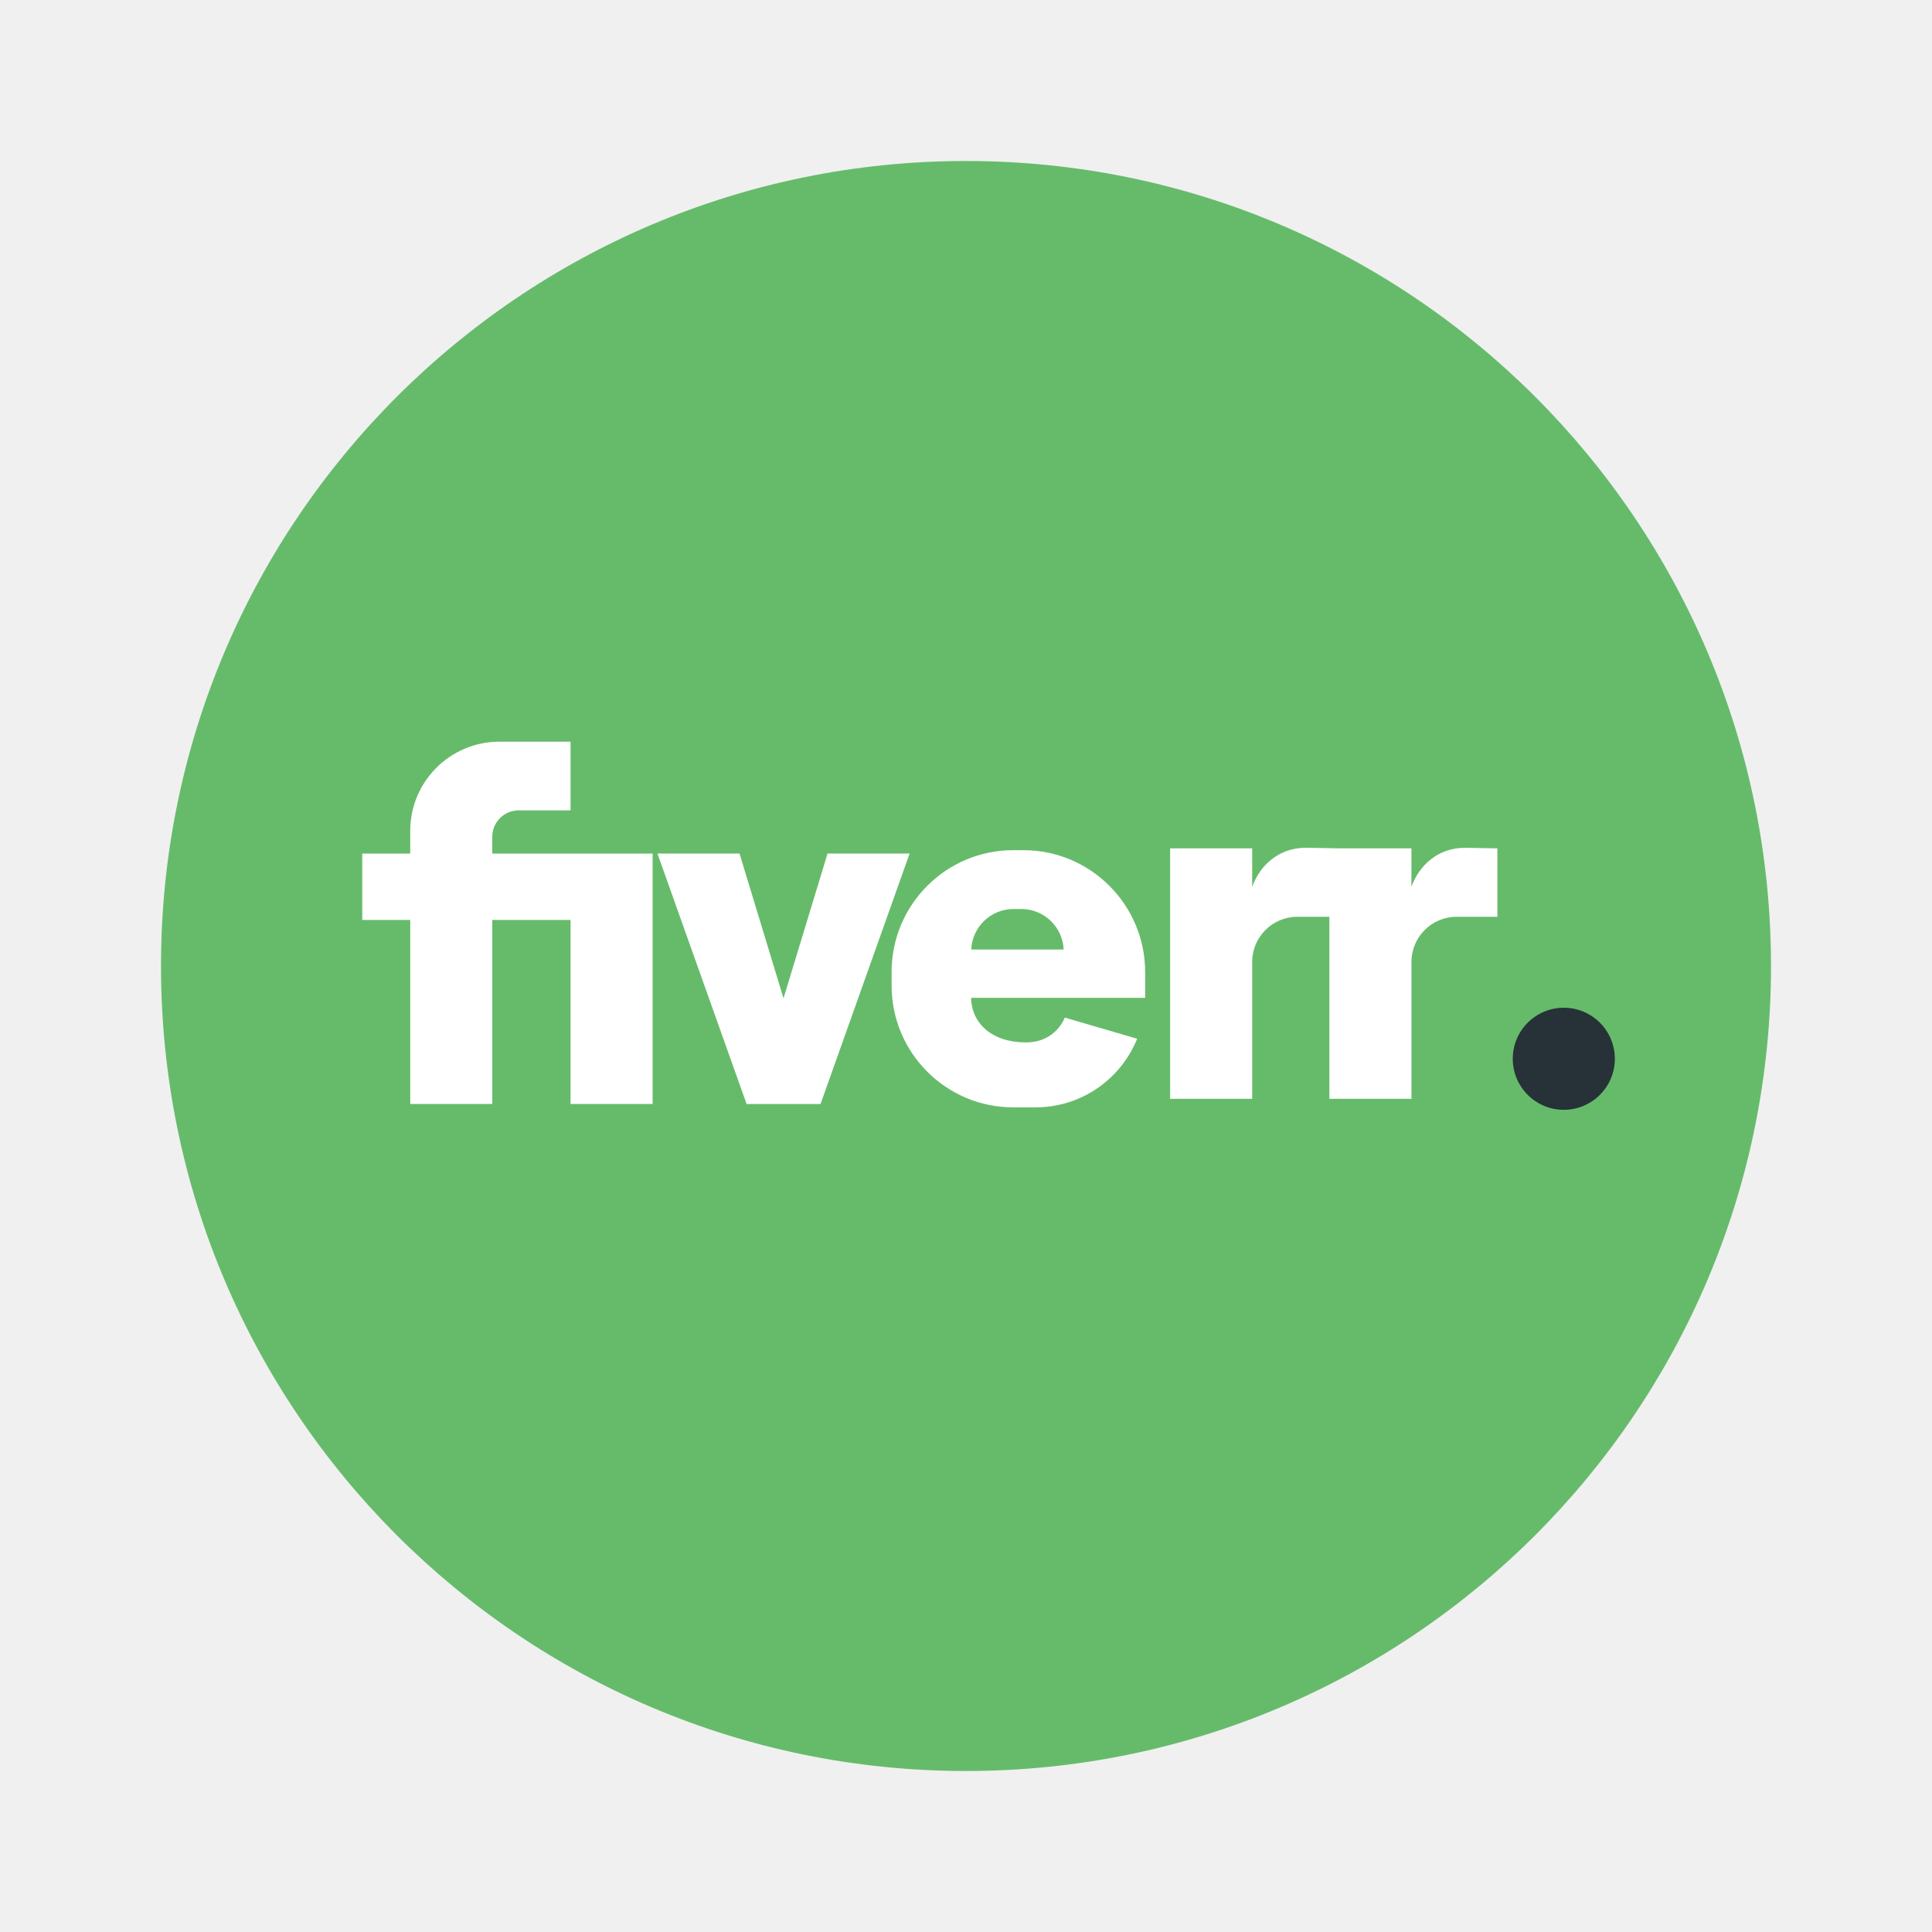
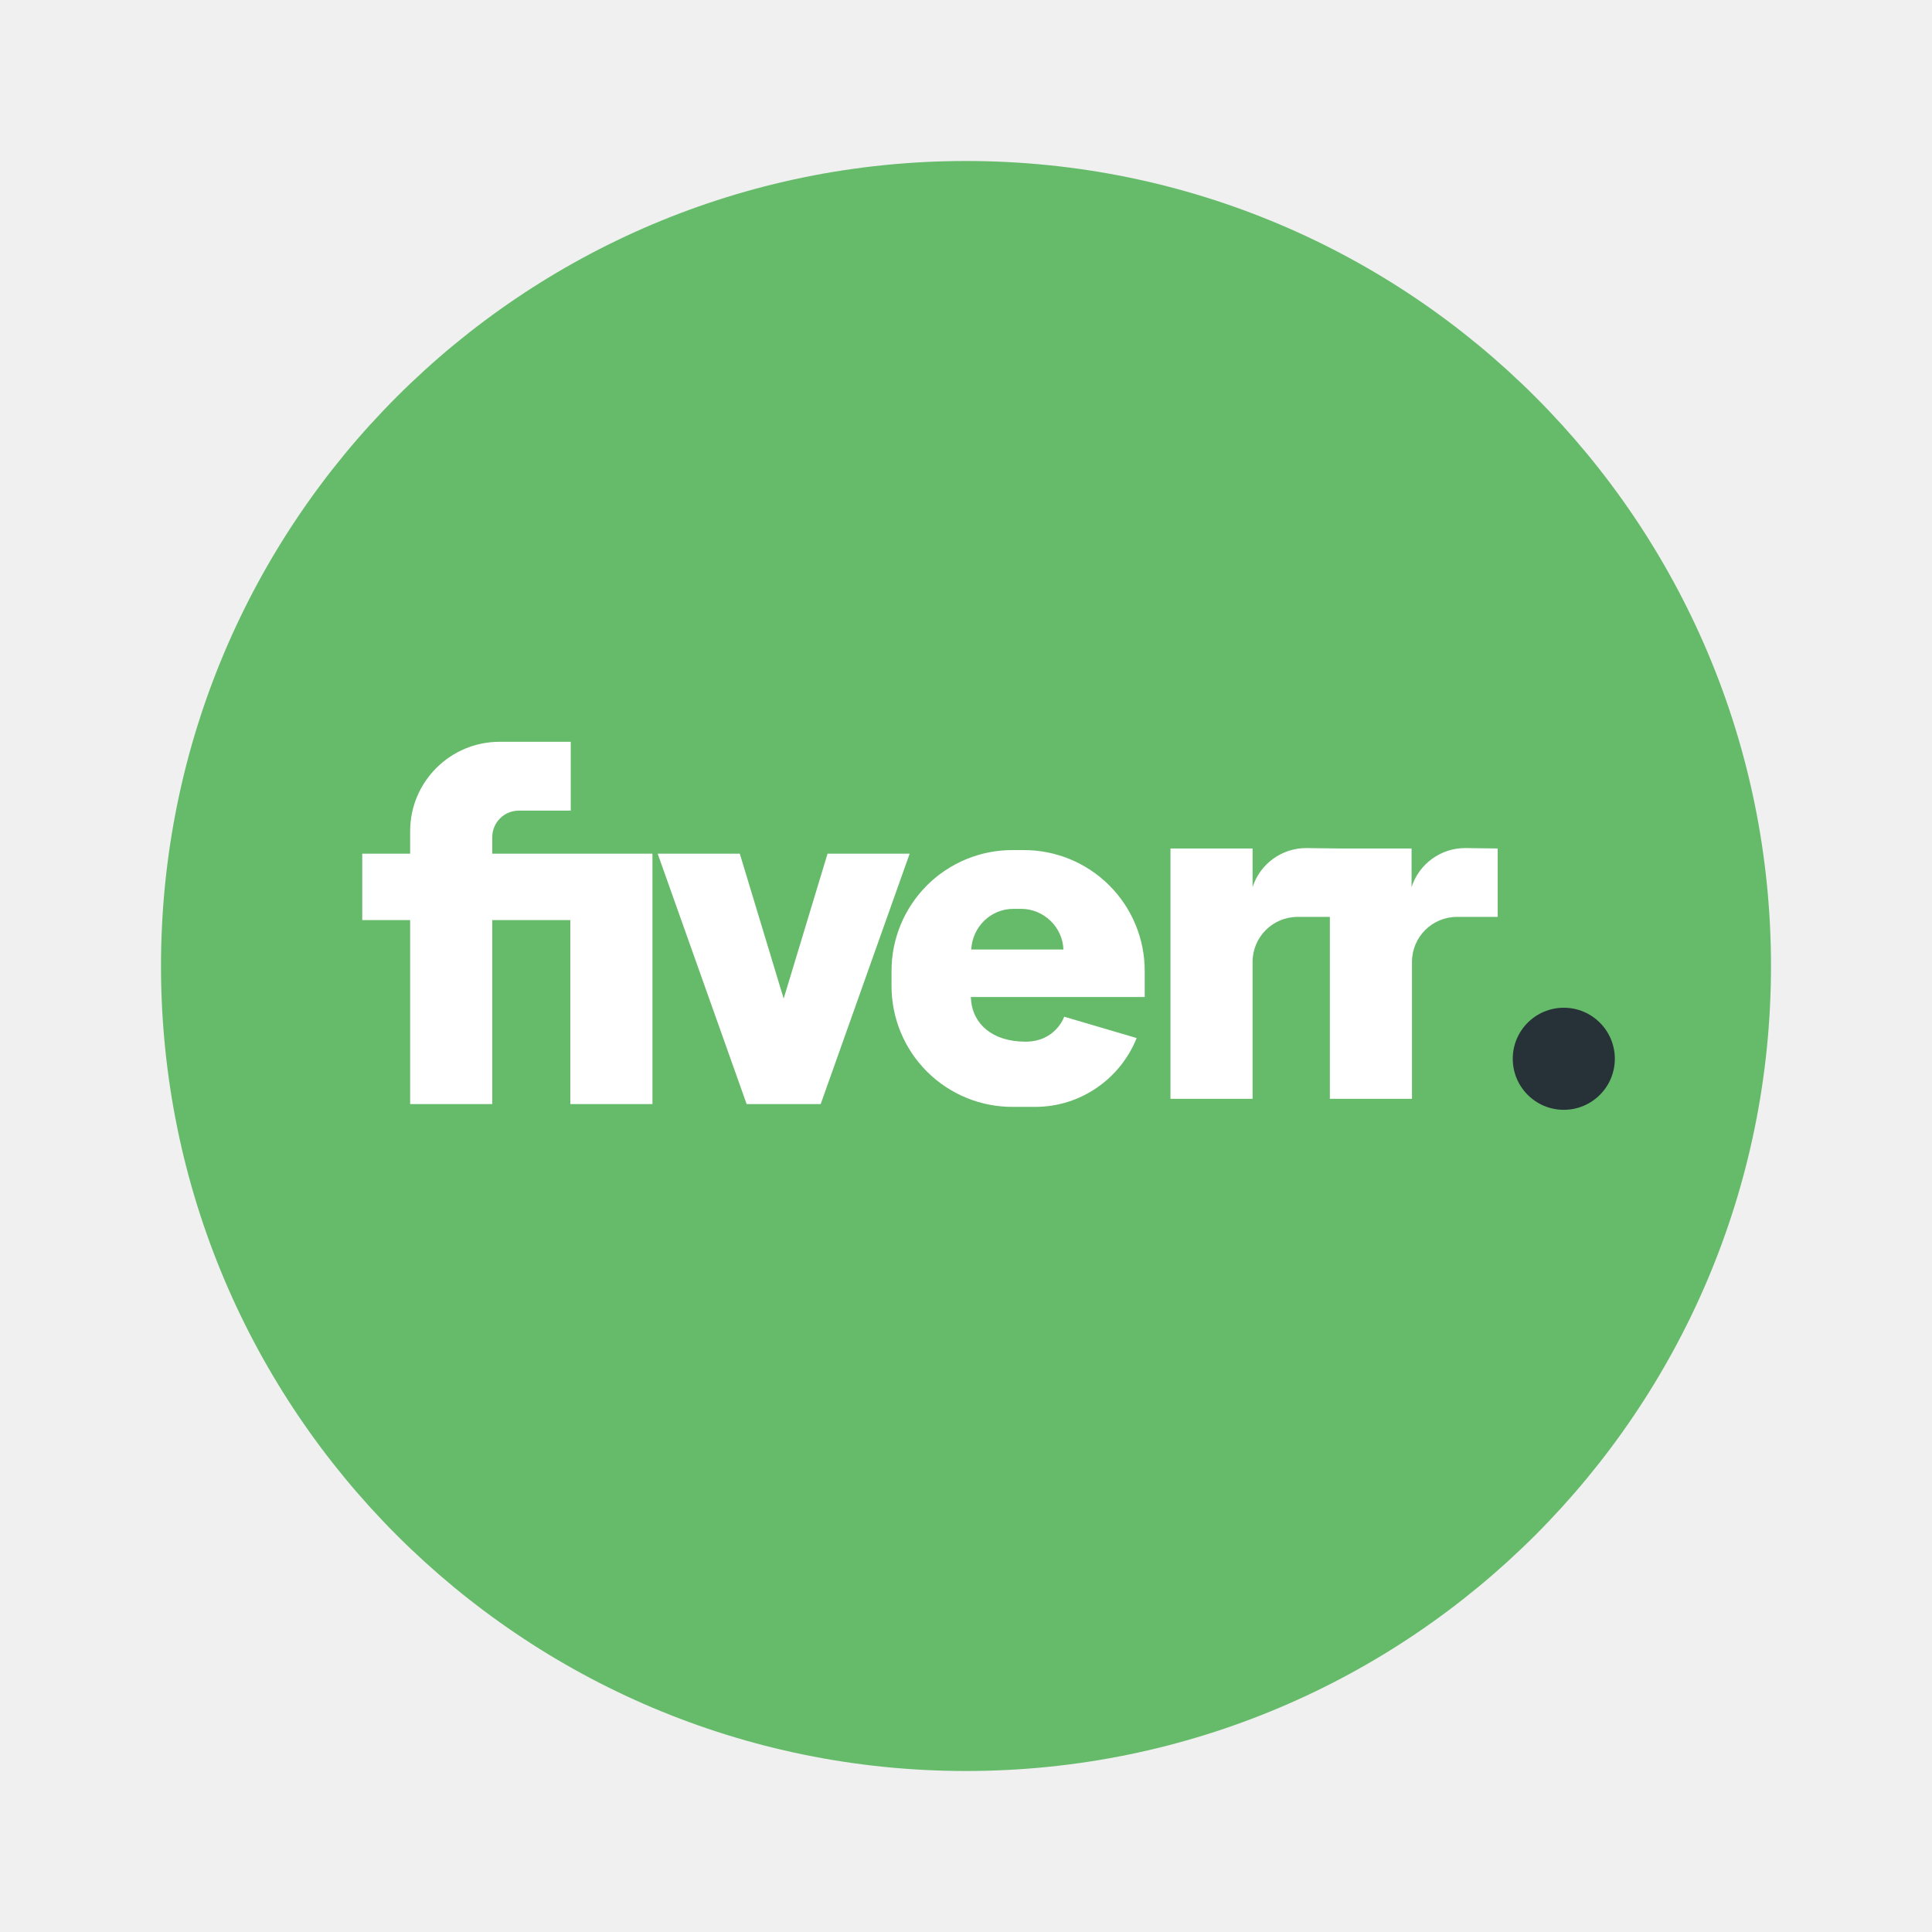
- <svg xmlns="http://www.w3.org/2000/svg" viewBox="0 0 48 48" width="48px" height="48px">
+ <svg xmlns="http://www.w3.org/2000/svg" width="48px" height="48px">
  <circle cx="24" cy="24" r="20" fill="#66bb6a" />
-   <path fill="#fff" d="M35.066,22.035v-0.959h-1.821l-0.8-0.014c-0.684,0-1.151,0.45-1.335,0.974v-0.959h-2.039V27.3 h2.039v-1.334v-2.066c0-0.62,0.503-1.123,1.123-1.123h0.795v4.523h2.039v-1.334v-2.066c0-0.62,0.503-1.123,1.123-1.123h1.012v-1.7 l-0.8-0.014C35.718,21.061,35.25,21.512,35.066,22.035z M20.56,21.206l-1.094,3.597l-1.093-3.597h-2.039l2.215,6.223h0.12h1.597 h0.12l2.213-6.223H20.56z M12.23,21.206v-0.415c0-0.364,0.294-0.658,0.658-0.658h1.287v-1.706h-1.767 c-1.223,0-2.216,0.991-2.216,2.216v0.564H9v1.649h1.192v4.572h2.039v-4.572h1.944v4.572h2.039v-4.572v-1.649h-2.039H12.23V21.206z M25.424,21.122h-0.248c-1.67,0-3.024,1.354-3.024,3.024v0.342c0,1.67,1.354,3.024,3.024,3.024h0.552 c1.143,0,2.122-0.706,2.524-1.705l-1.798-0.525c0,0-0.215,0.616-0.965,0.616c-0.847,0-1.295-0.463-1.354-0.989l0,0v-0.003 c-0.004-0.038-0.006-0.077-0.006-0.115h2.3h2.022v-0.643C28.448,22.476,27.094,21.122,25.424,21.122z M24.13,23.59 c0.025-0.559,0.485-1.006,1.051-1.006h0.194c0.565,0,1.026,0.446,1.051,1.006H24.13z" />
+   <path fill="#fff" d="M35.07 22.04v-.96h-1.82l-.8-.01a1.4 1.4 0 00-1.33.97v-.96h-2.04v6.22h2.04v-3.4c0-.62.5-1.12 1.12-1.12h.8v4.52h2.04v-3.4c0-.62.5-1.12 1.12-1.12h1.01v-1.7l-.8-.01a1.4 1.4 0 00-1.34.97m-14.51-.83-1.09 3.6-1.09-3.6h-2.04l2.21 6.22h1.84l2.21-6.22zm-8.33 0v-.41c0-.36.29-.66.66-.66h1.29v-1.71h-1.77c-1.22 0-2.22.99-2.22 2.22v.56H9v1.65h1.19v4.57h2.04v-4.57h1.94v4.57h2.04v-6.22zm13.19-.09h-.25a3 3 0 00-3.02 3.02v.34a3 3 0 003.02 3.02h.55c1.14 0 2.12-.71 2.52-1.71l-1.8-.53s-.21.62-.96.62c-.85 0-1.29-.46-1.35-.99l-.01-.12h4.32v-.64a3 3 0 00-3.02-3.01m-1.29 2.47c.03-.56.48-1.01 1.05-1.01h.19c.56 0 1.03.45 1.05 1.01z" />
  <circle cx="38.852" cy="26.305" r="1.268" fill="#263238" />
</svg>
